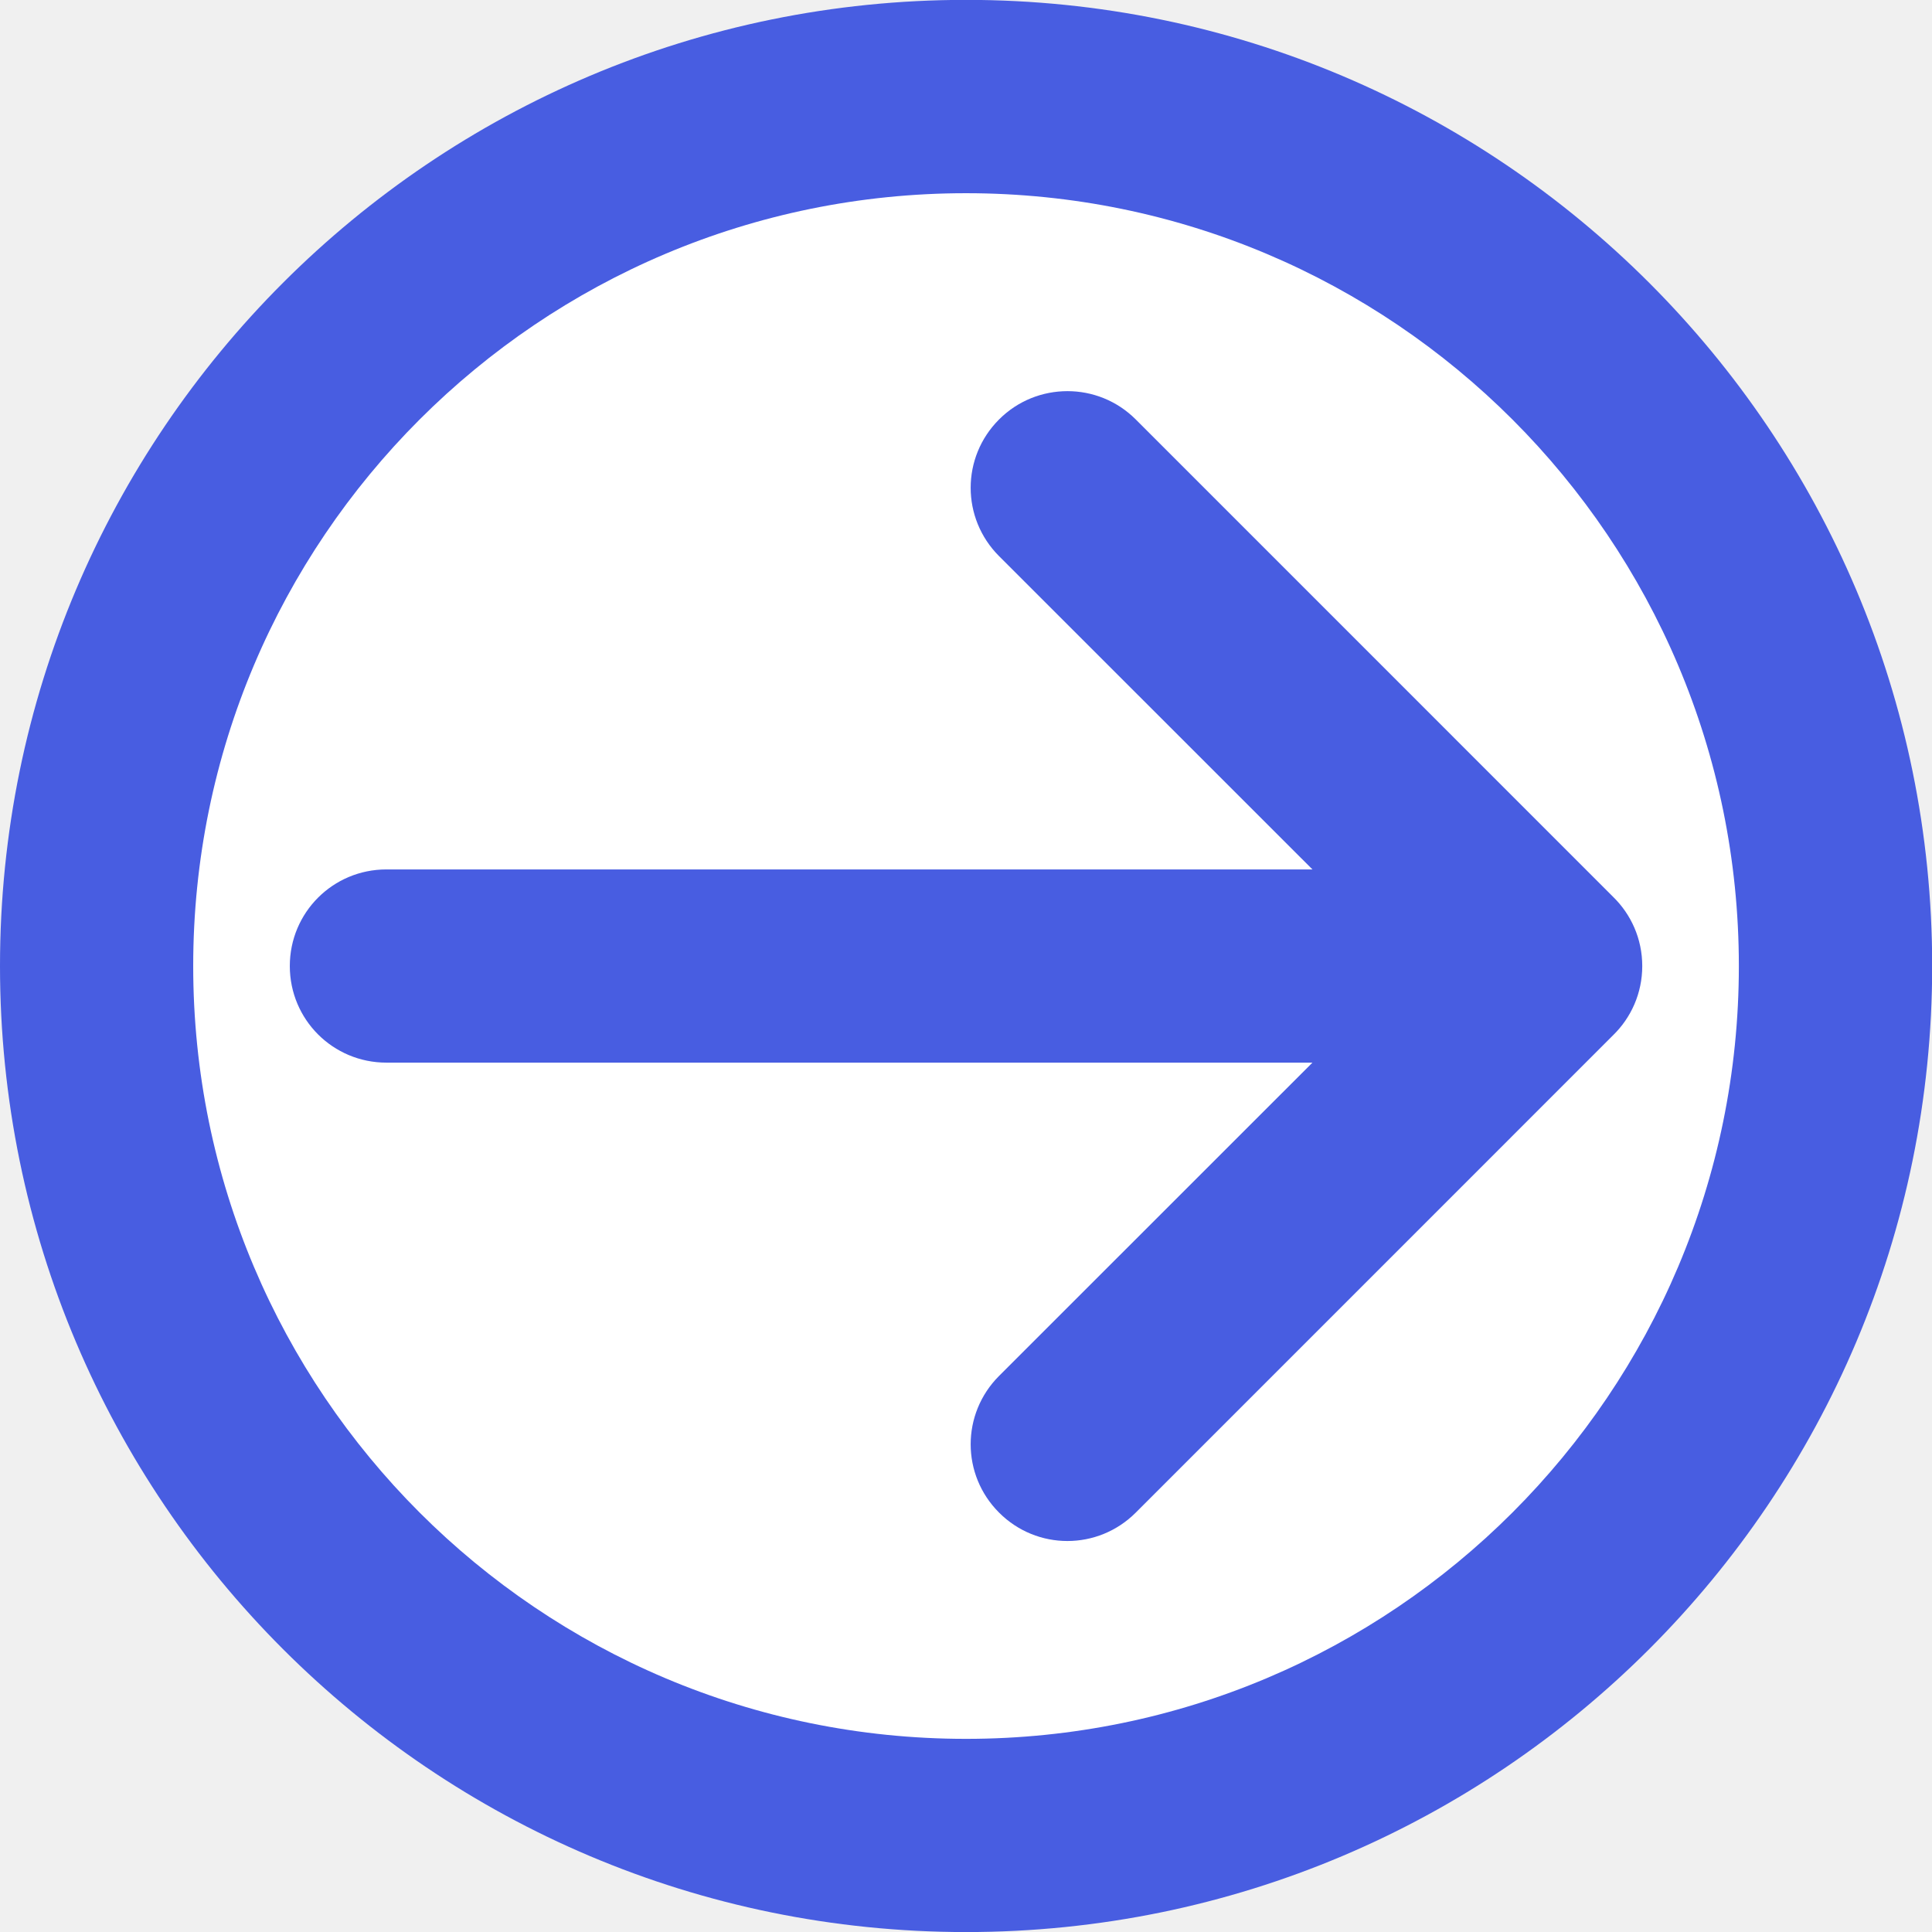
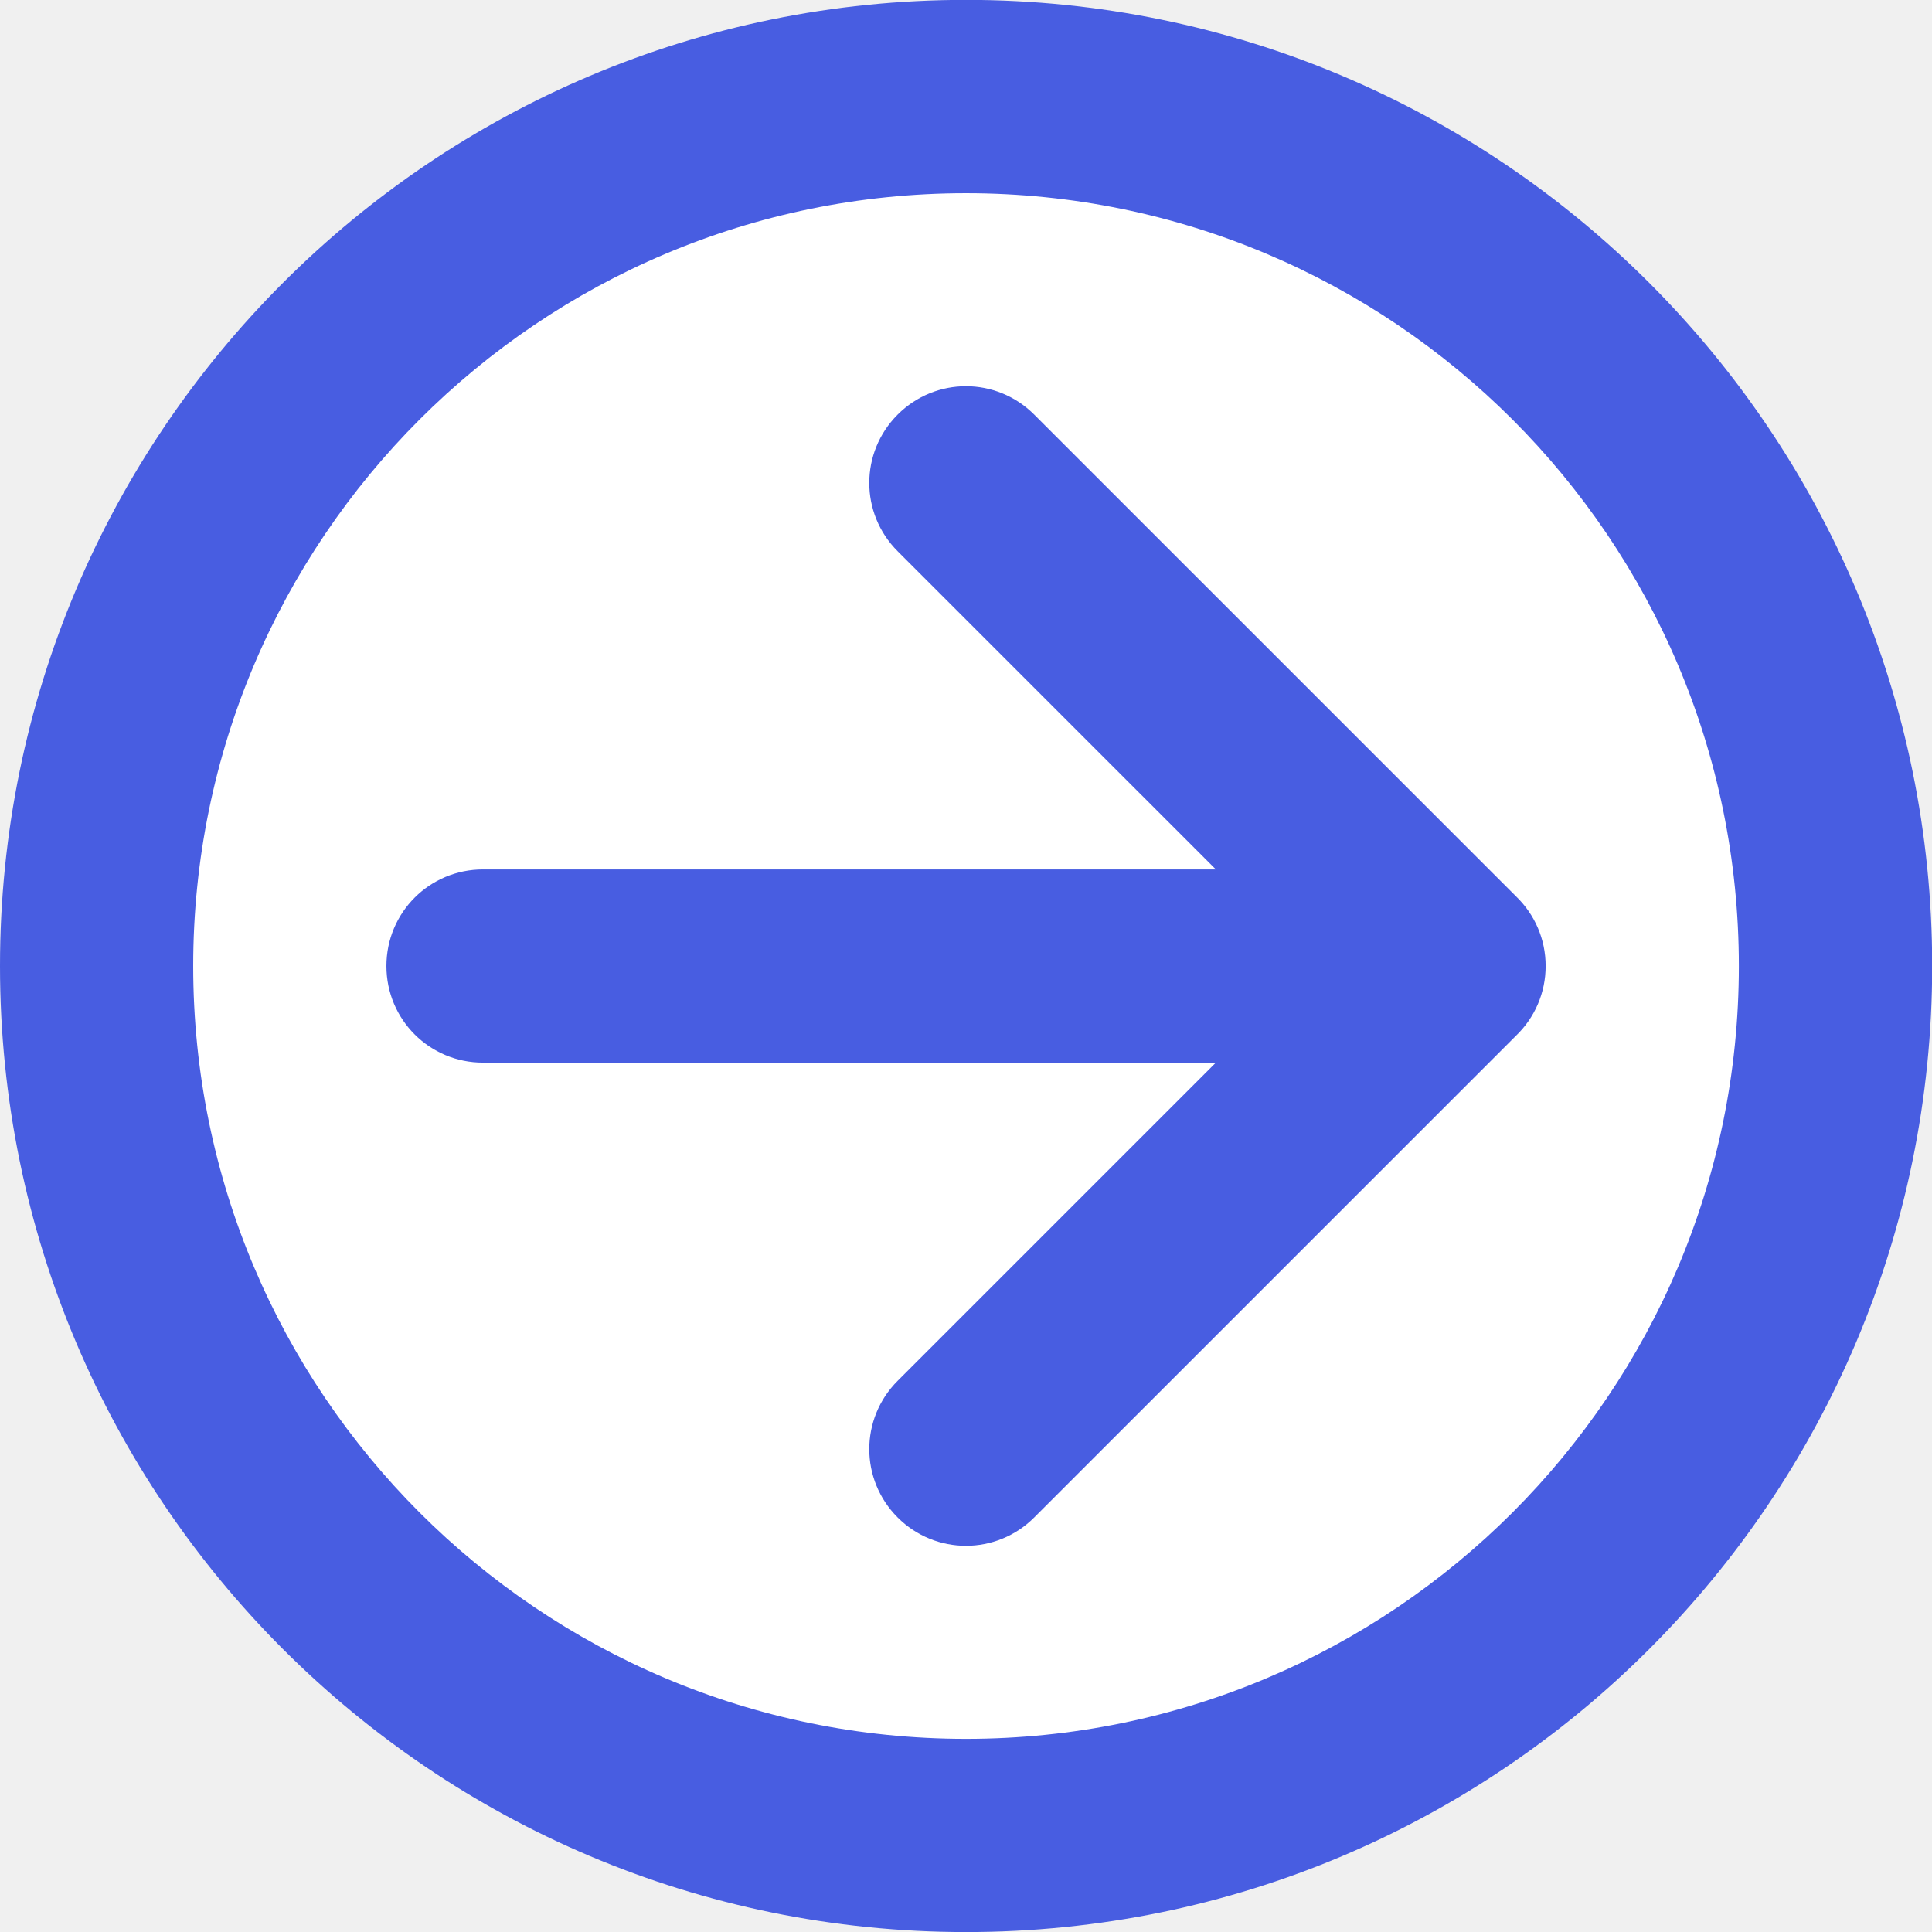
<svg xmlns="http://www.w3.org/2000/svg" id="svg8" version="1.1" viewBox="0 0 10.583 10.583" height="40" width="40">
  <defs id="defs2" />
  <g transform="translate(0,-286.4167)" id="layer1">
    <circle r="5.292" cy="291.708" cx="5.292" id="path4494" style="fill:#485de1;fill-opacity:1;stroke:none;stroke-width:0.299;stroke-miterlimit:4;stroke-dasharray:none" />
-     <path transform="matrix(0.2645833,0,0,0.2645833,0,286.4167)" id="path4494-6" d="M 20 4 A 16 16 0 0 0 4 20 A 16 16 0 0 0 20 36 A 16 16 0 0 0 36 20 A 16 16 0 0 0 20 4 z M 22.1 8.098 C 22.611 8.098 23.122 8.292 23.514 8.684 L 33.395 18.566 C 33.768 18.929 34 19.436 34 20 C 34 20.564 33.768 21.071 33.395 21.434 L 23.514 31.316 C 22.73 32.1 21.467 32.1 20.684 31.316 C 19.9 30.533 19.9 29.27 20.684 28.486 L 27.172 22 L 8 22 C 6.892 22 6 21.108 6 20 C 6 18.892 6.892 18 8 18 L 27.172 18 L 20.684 11.514 C 19.9 10.73 19.9 9.467 20.684 8.684 C 21.075 8.292 21.588 8.098 22.1 8.098 z " style="fill:#ffffff;fill-opacity:1;stroke:none;stroke-width:0.903;stroke-miterlimit:4;stroke-dasharray:none" />
+     <path transform="matrix(0.2645833,0,0,0.2645833,0,286.4167)" id="path4494-6" d="M 20 4 A 16 16 0 0 0 4 20 A 16 16 0 0 0 20 36 A 16 16 0 0 0 36 20 A 16 16 0 0 0 20 4 z M 19.998 7.996 C 20.509 7.996 21.02 8.192 21.412 8.584 L 31.395 18.566 C 31.768 18.929 32 19.436 32 20 C 32 20.564 31.768 21.071 31.395 21.434 L 21.412 31.416 C 20.629 32.199 19.367 32.199 18.584 31.416 C 17.801 30.633 17.801 29.371 18.584 28.588 L 25.172 22 L 10 22 C 8.892 22 8 21.108 8 20 C 8 18.892 8.892 18 10 18 L 25.172 18 L 18.584 11.412 C 17.801 10.629 17.801 9.367 18.584 8.584 C 18.976 8.192 19.487 7.996 19.998 7.996 z " style="fill:#ffffff;fill-opacity:1;stroke:none;stroke-width:0.903;stroke-miterlimit:4;stroke-dasharray:none" />
  </g>
</svg>
